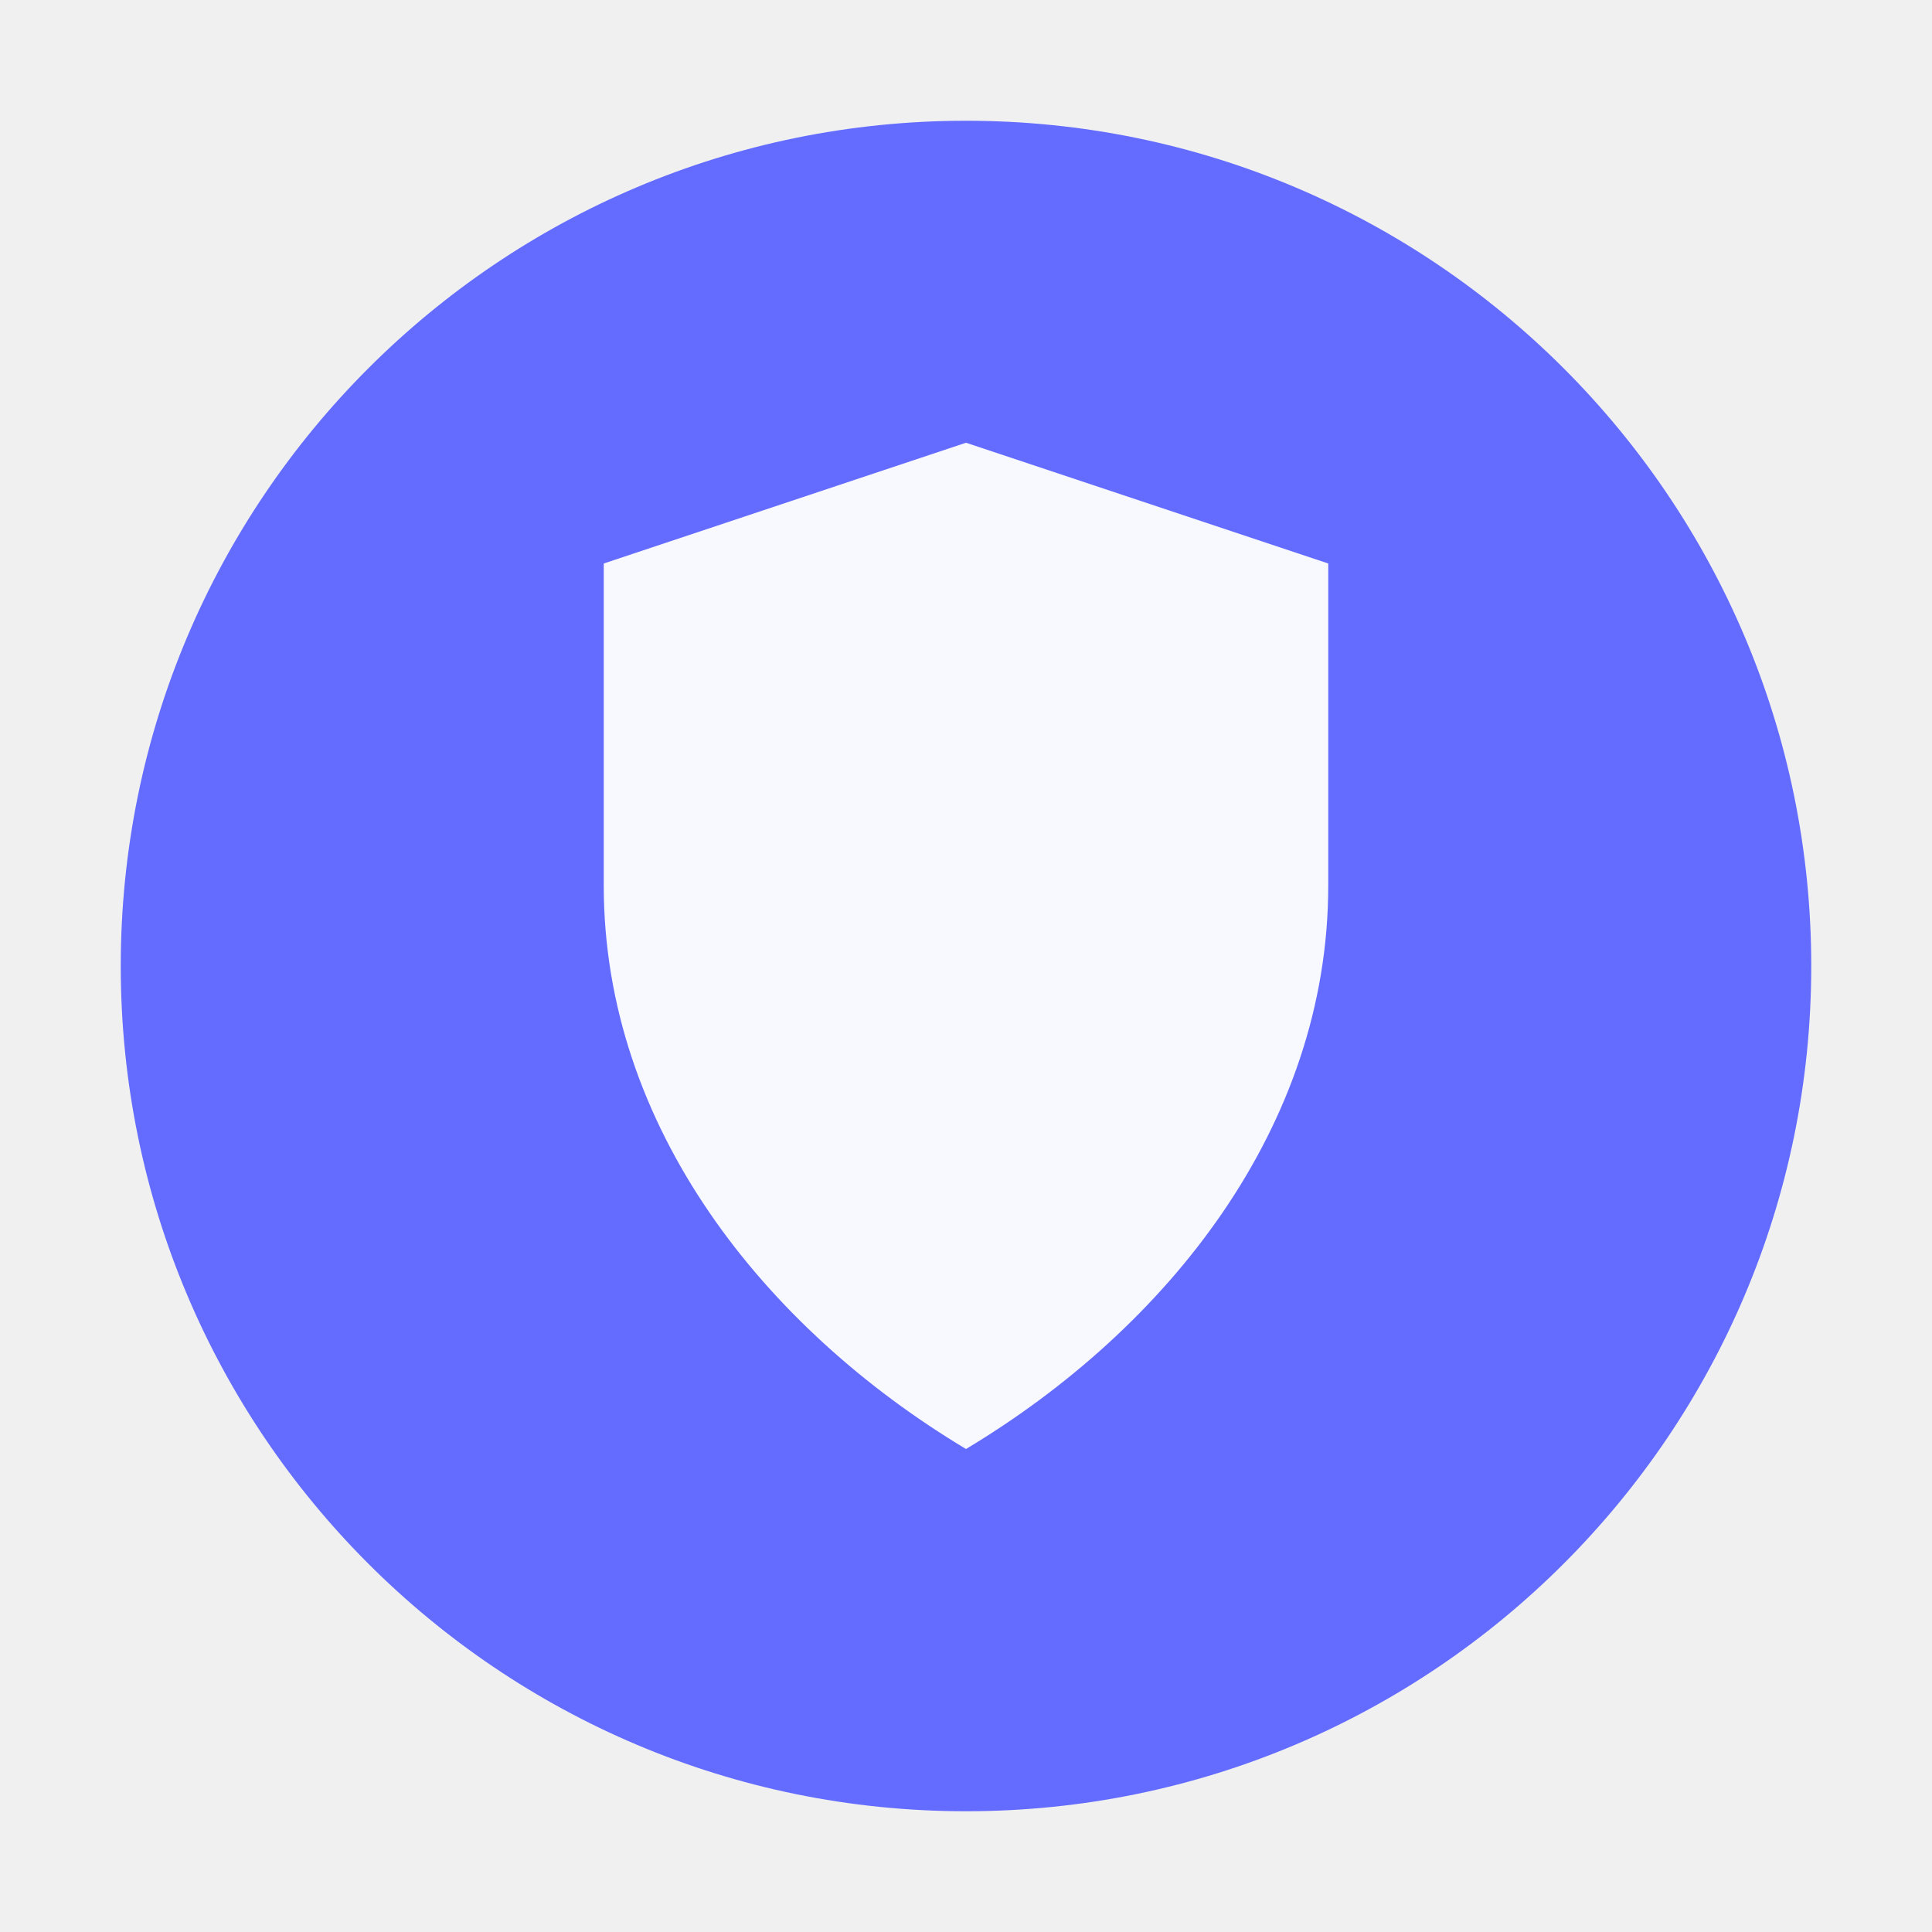
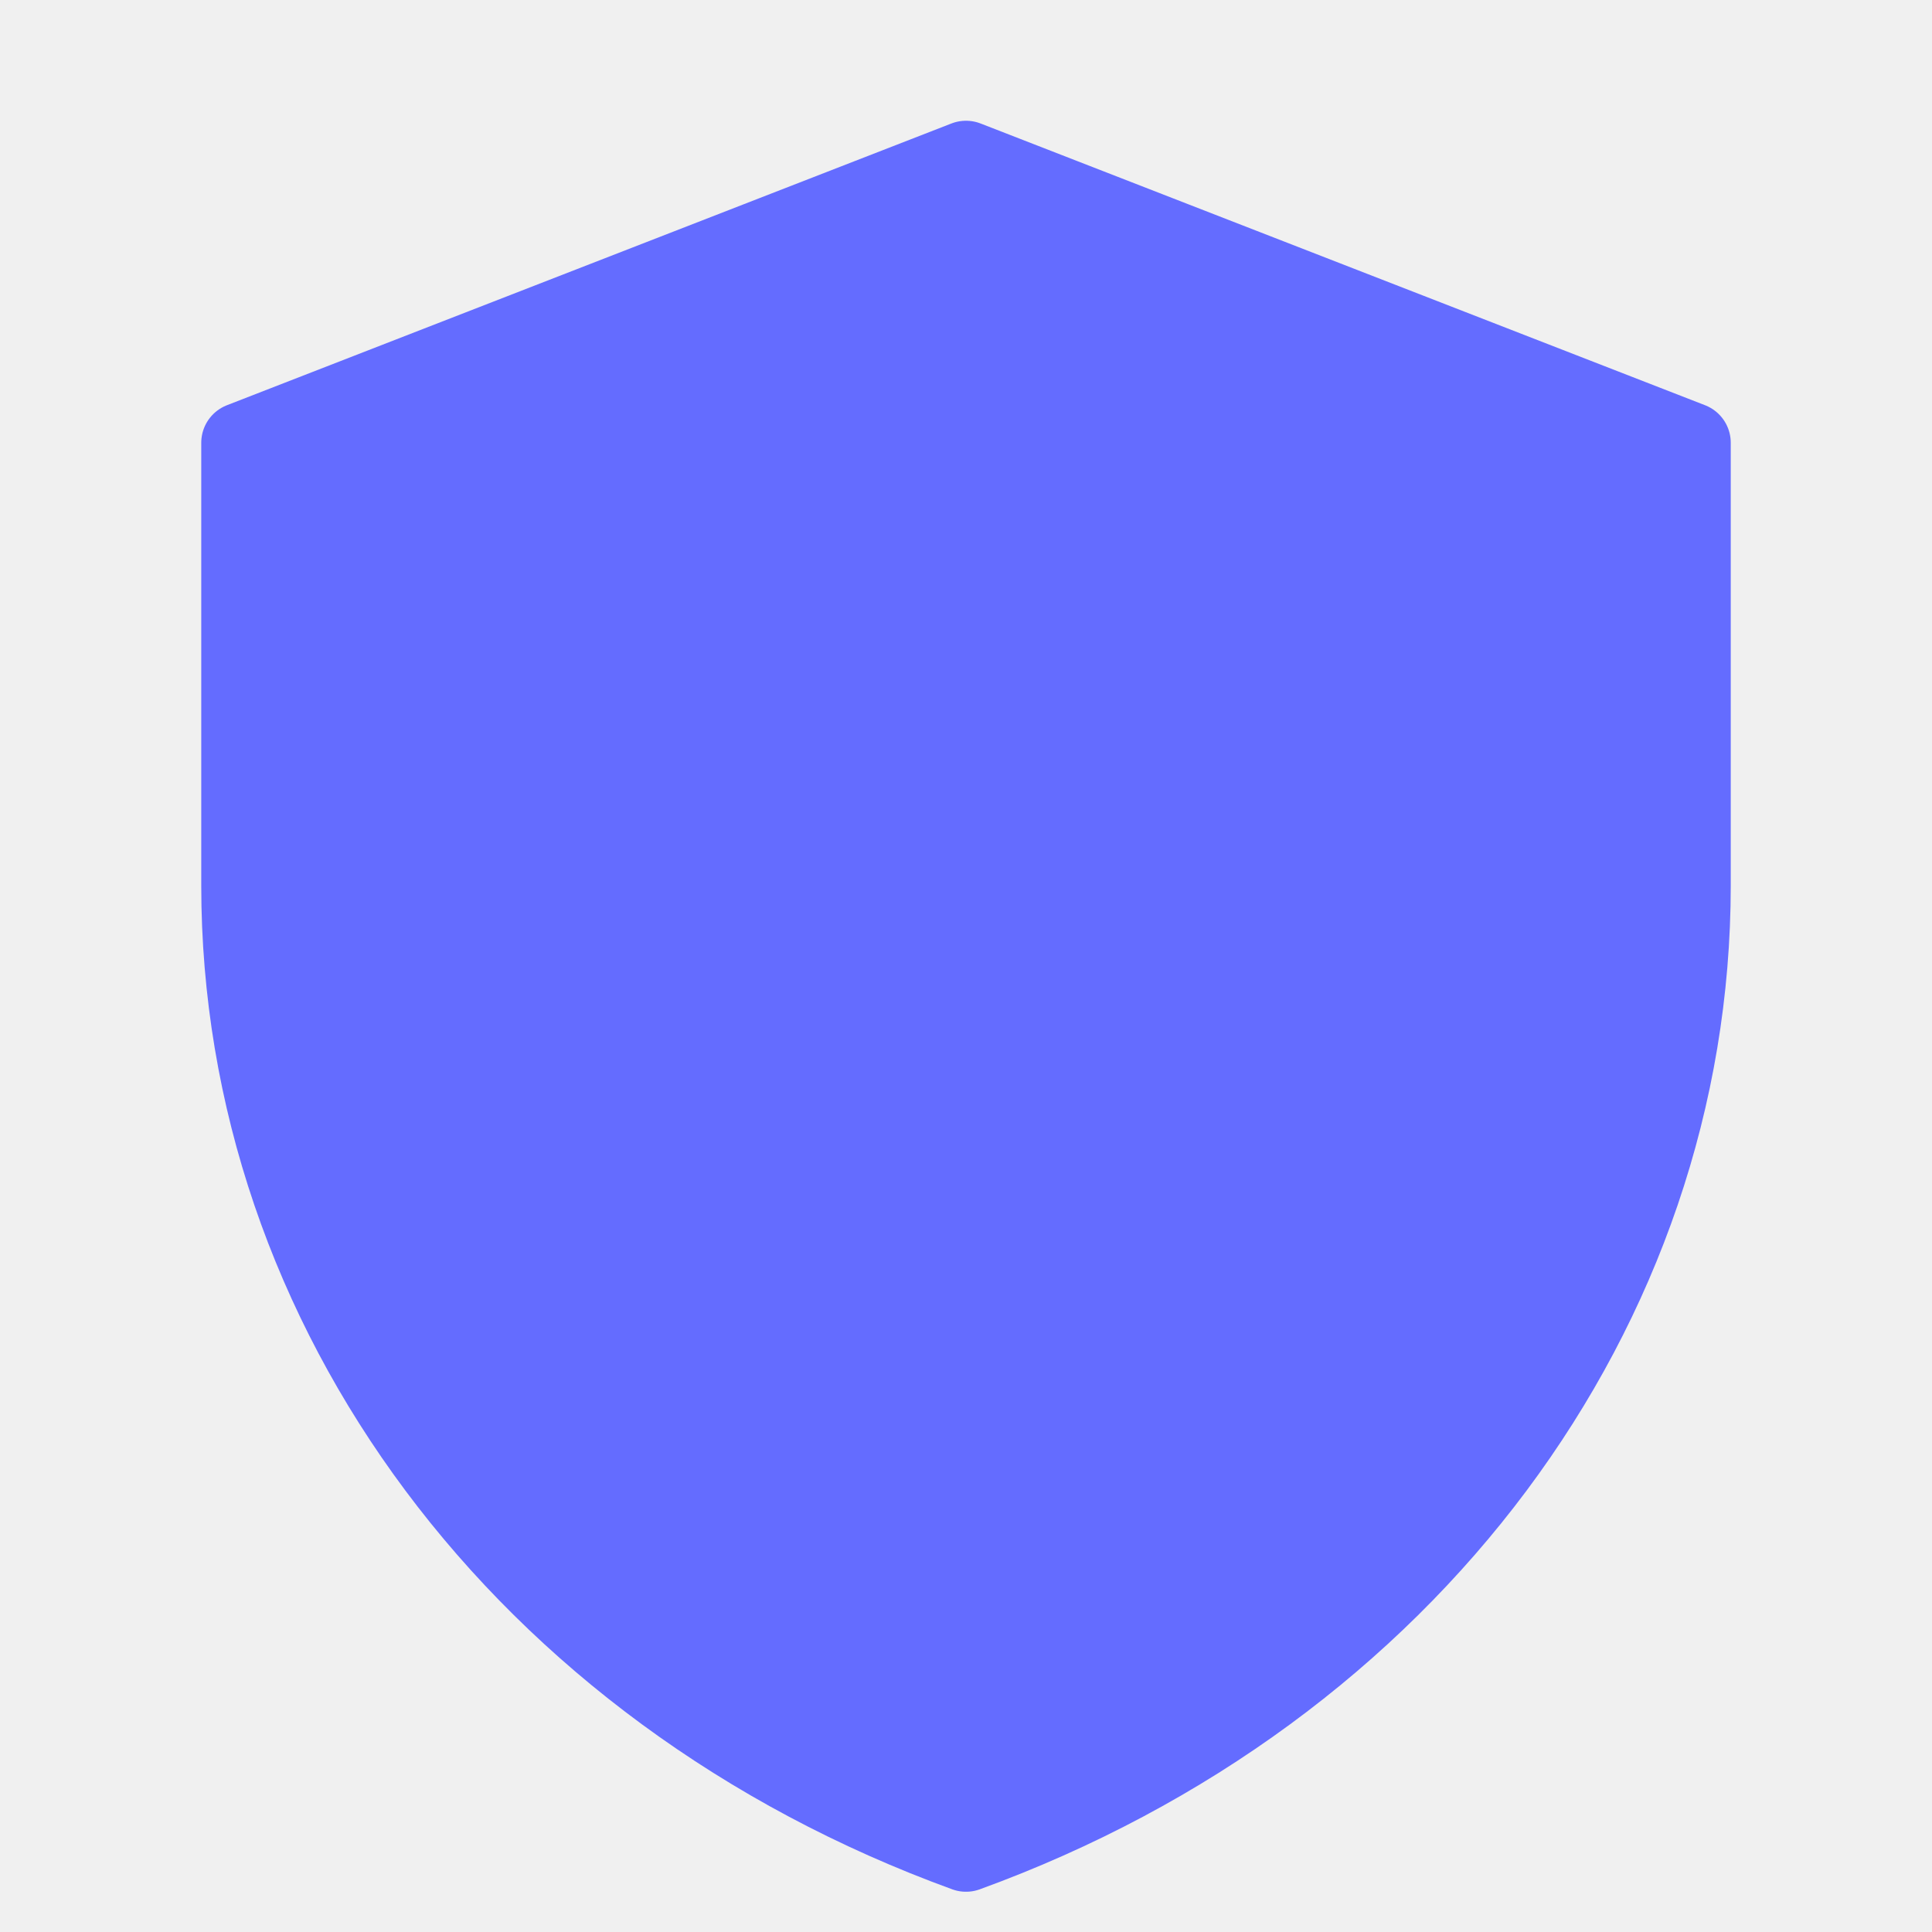
<svg xmlns="http://www.w3.org/2000/svg" width="48" height="48" viewBox="0 0 48 48" fill="none">
-   <circle cx="24" cy="24" r="21" fill="#646cff" />
-   <path d="M24 11L15 14V22C15 28 19 33 24 36C29 33 33 28 33 22V14L24 11Z" fill="white" opacity="0.95" />
+   <path d="M24 4L6 11V22C6 32.5 13 42 24 46C35 42 42 32.5 42 22V11L24 4Z" fill="#646cff" stroke="#646cff" stroke-width="2" stroke-linejoin="round" stroke-linecap="round" />
</svg>
